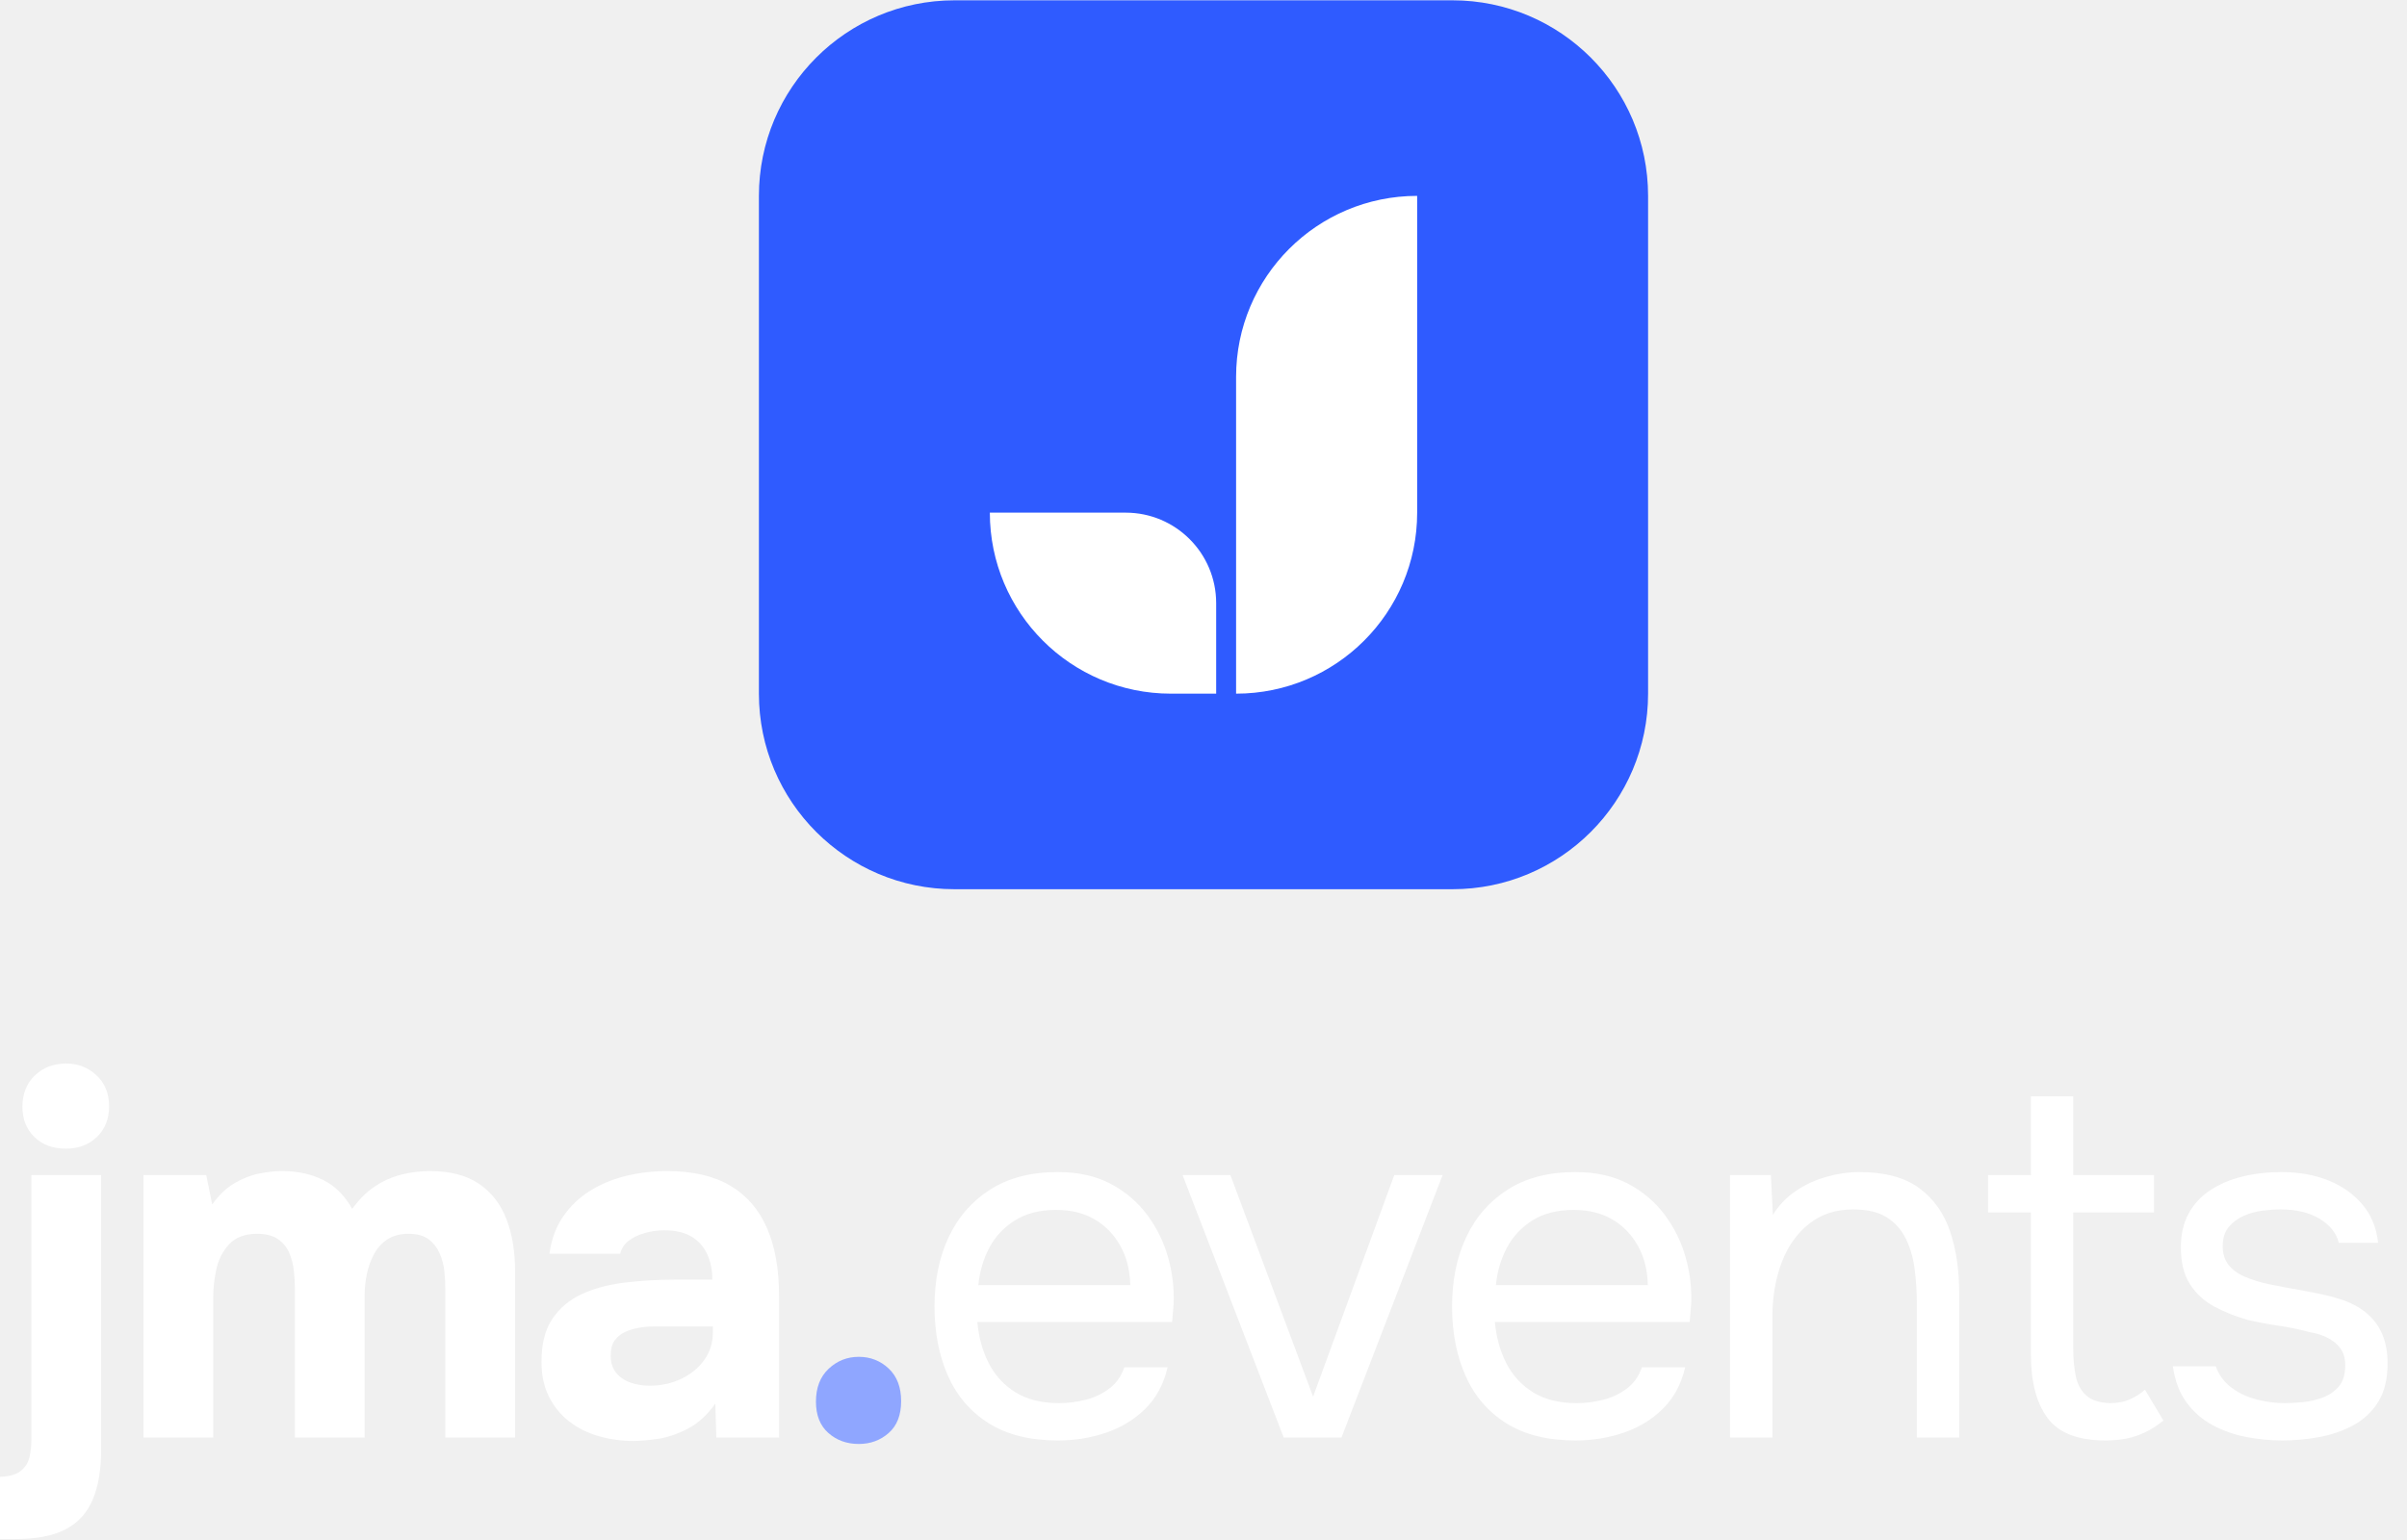
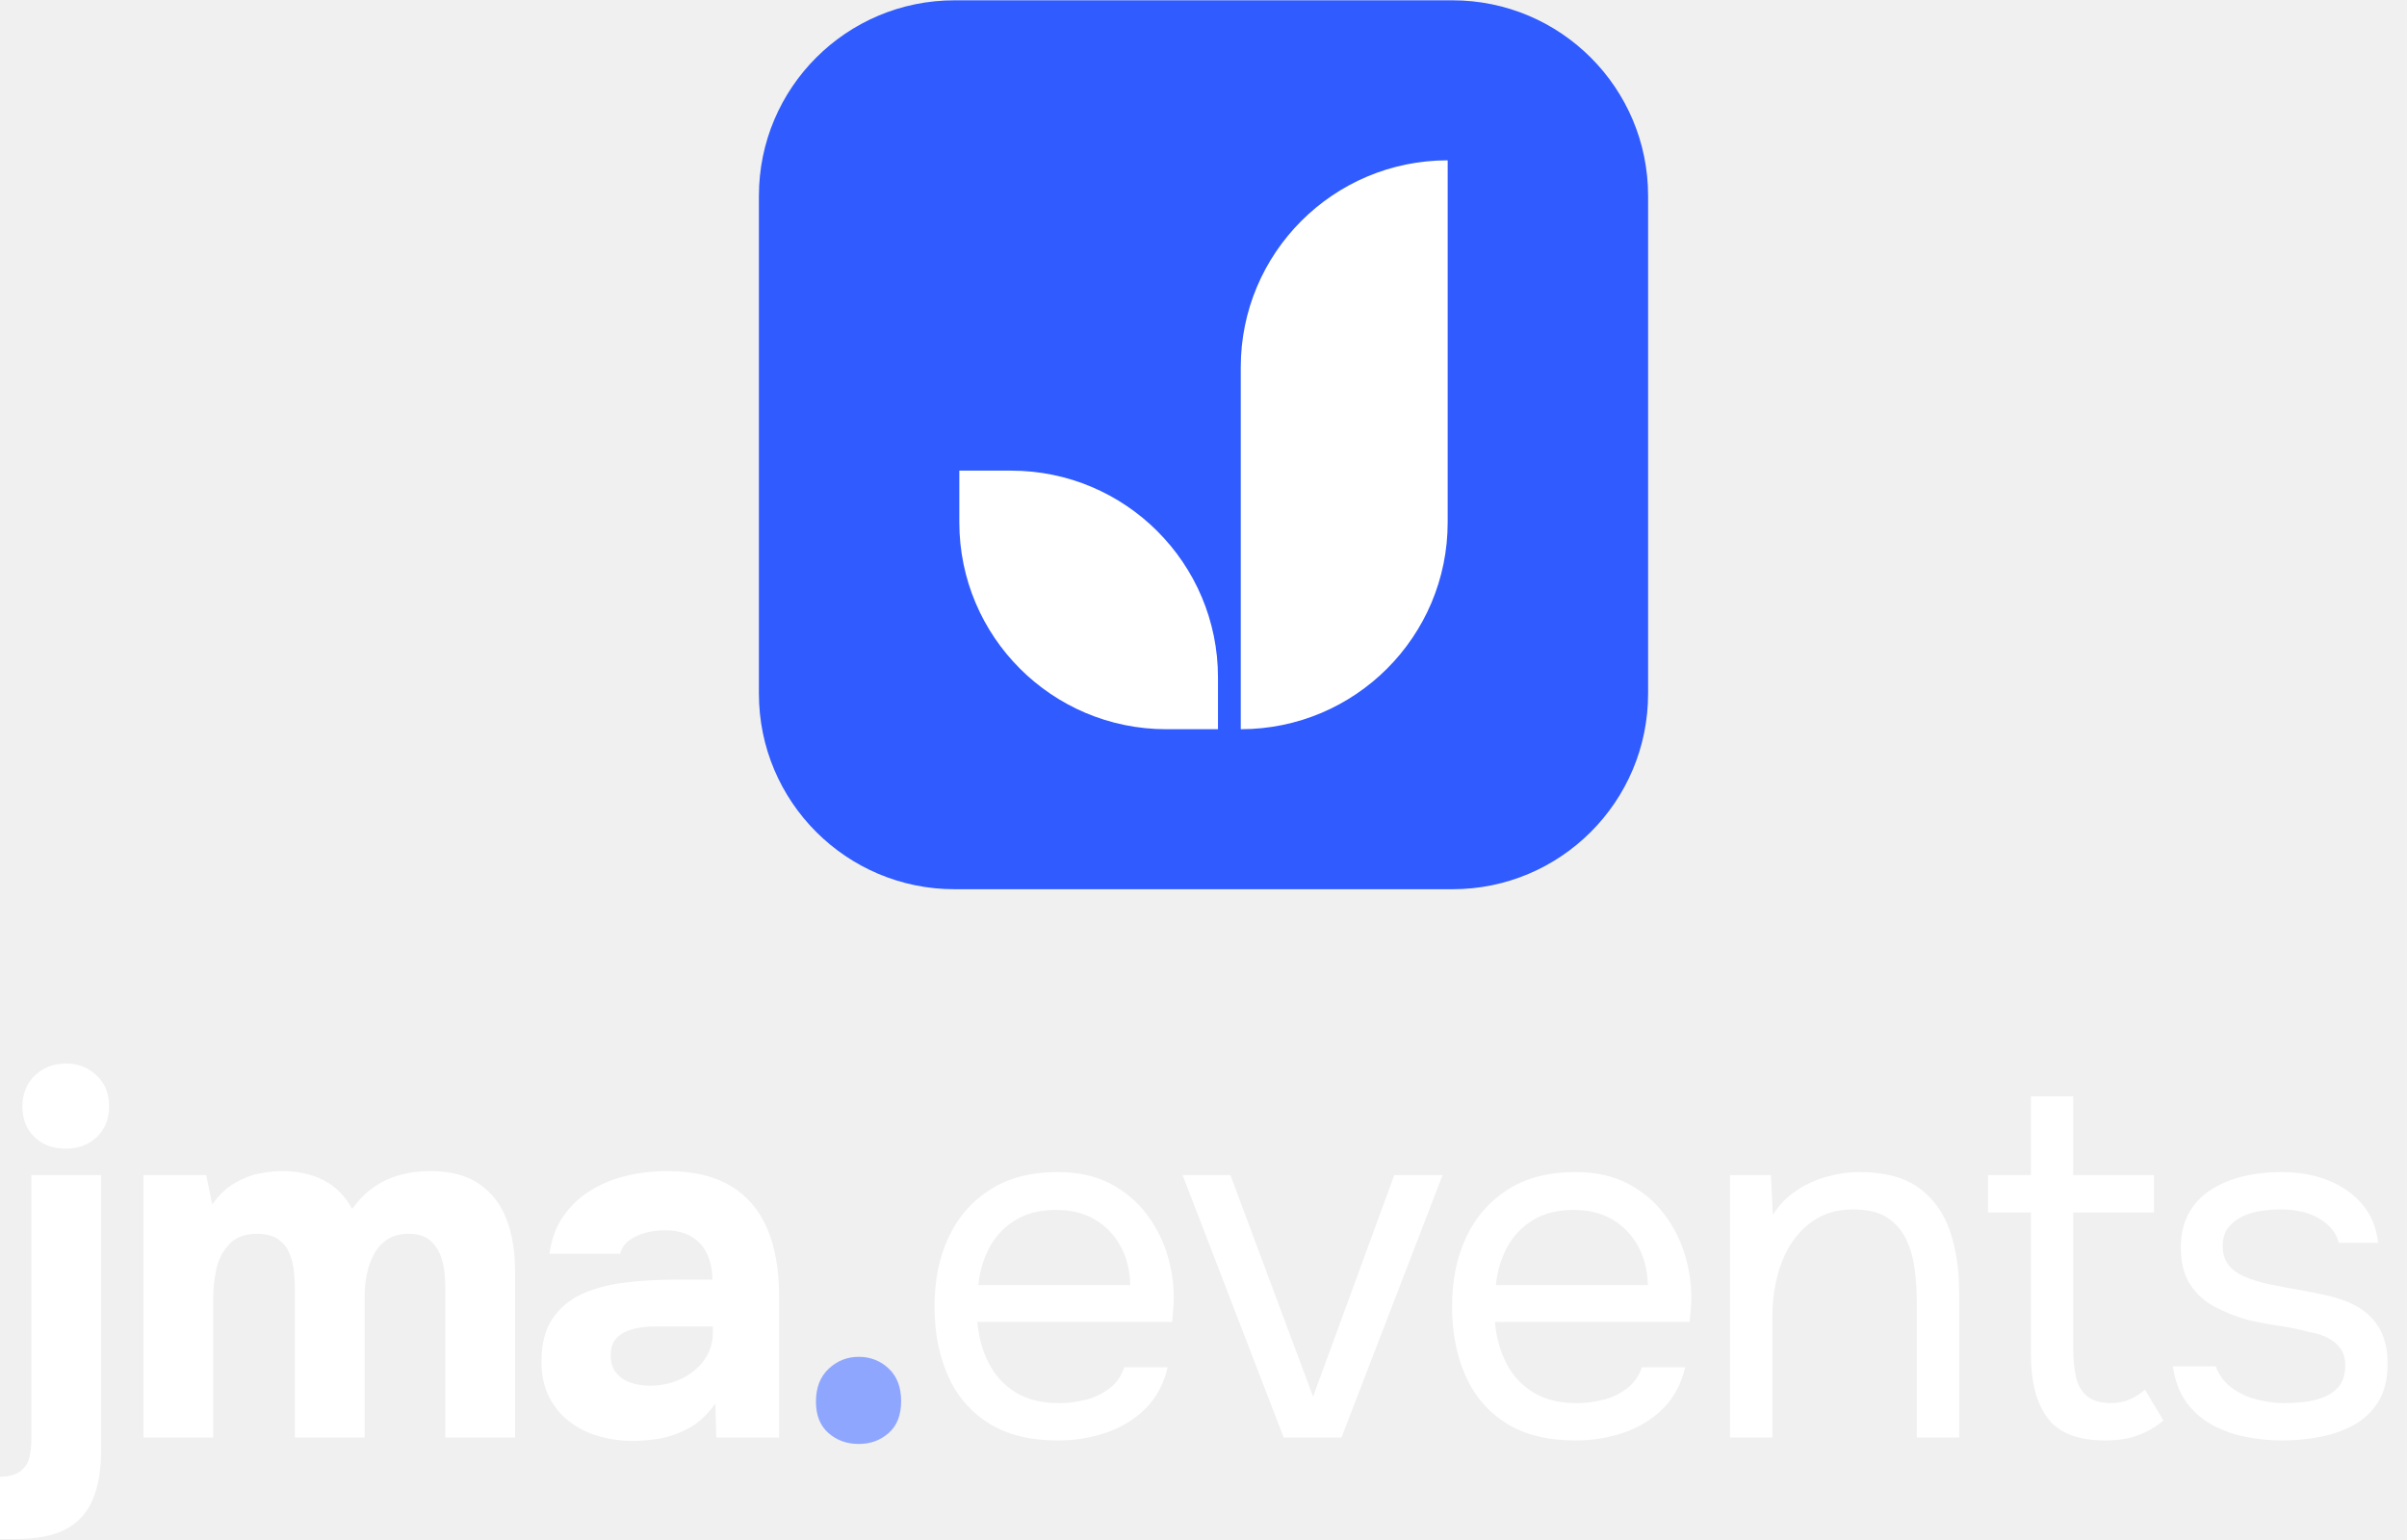
<svg xmlns="http://www.w3.org/2000/svg" viewBox="0 0 483.20 309.00" width="483" height="309" role="img" aria-label="jma.events">
  <path fill="#2F5BFF" d="M191.62 0 H291.58 A39.27 39.27 0 0 1 330.85 39.27 V139.23 A39.27 39.27 0 0 1 291.58 178.5 H191.62 A39.27 39.27 0 0 1 152.35 139.23 V39.27 A39.27 39.27 0 0 1 191.62 0 Z" />
-   <path fill="#FFFFFF" d="M198.708 102.881 H225.970 A18.175 18.175 0 0 1 244.144 121.055 V139.230 H235.057 A36.349 36.349 0 0 1 198.708 102.881 Z M248.143 75.619 A36.349 36.349 0 0 1 284.492 39.270 V102.881 A36.349 36.349 0 0 1 248.143 139.230 Z" />
+   <path fill="#FFFFFF" d="M192.581 94.443 H202.966 A41.542 41.542 0 0 1 244.508 135.985 V146.370 H234.122 A41.542 41.542 0 0 1 192.581 104.828 Z M249.078 73.672 A41.542 41.542 0 0 1 290.619 32.130 V104.828 A41.542 41.542 0 0 1 249.078 146.370 Z" />
  <path fill="#FFFFFF" d="M-4.4 309.0V296.5H-0.5Q2.6 296.5 4.05 295.4Q5.5 294.3 5.9 292.6Q6.3 290.9 6.3 289.1V235.9H20.3V291.1Q20.3 297.1 18.6 301.1Q16.9 305.1 13.15 307.05Q9.4 309.0 3.0 309.0ZM13.2 230.6Q9.3 230.6 6.9 228.25Q4.5 225.9 4.5 222.2Q4.5 218.3 7.0 215.9Q9.5 213.5 13.3 213.5Q16.8 213.5 19.35 215.85Q21.9 218.2 21.9 222.1Q21.9 225.9 19.45 228.25Q17.0 230.6 13.2 230.6Z M28.8 288.6V235.9H41.4L42.6 241.8Q44.6 239 47.05 237.55Q49.5 236.1 52.0 235.6Q54.5 235.1 56.6 235.1Q61.3 235.1 64.9 236.9Q68.5 238.7 70.7 242.7Q72.8 239.8 75.3 238.15Q77.8 236.5 80.6 235.8Q83.4 235.1 86.3 235.1Q92.4 235.1 96.15 237.65Q99.9 240.2 101.65 244.7Q103.4 249.2 103.4 255.2V288.6H89.4V258.9Q89.4 257.1 89.2 255.2Q89.0 253.3 88.25 251.6Q87.5 249.9 86.05 248.8Q84.6 247.7 82.0 247.7Q79.5 247.7 77.8 248.8Q76.1 249.9 75.1 251.75Q74.1 253.6 73.65 255.75Q73.2 257.9 73.2 260.1V288.6H59.2V258.8Q59.2 257.1 59.0 255.2Q58.8 253.3 58.1 251.6Q57.4 249.9 55.85 248.8Q54.3 247.7 51.6 247.7Q47.9 247.7 45.95 249.85Q44.0 252 43.4 254.95Q42.8 257.9 42.8 260.4V288.6Z M127.2 289.3Q123.6 289.3 120.25 288.35Q116.9 287.4 114.3 285.4Q111.7 283.4 110.2 280.4Q108.7 277.4 108.7 273.4Q108.7 268.0 110.9 264.75Q113.1 261.5 116.8 259.8Q120.5 258.1 125.35 257.5Q130.2 256.9 135.4 256.9H143.0Q143.0 254 141.95 251.75Q140.9 249.5 138.8 248.25Q136.7 247 133.4 247Q131.3 247 129.4 247.55Q127.5 248.1 126.2 249.1Q124.9 250.1 124.5 251.7H110.3Q110.9 247.3 113.1 244.15Q115.3 241 118.55 239Q121.8 237 125.75 236.05Q129.7 235.1 133.9 235.1Q141.6 235.1 146.55 238Q151.5 240.9 153.95 246.5Q156.4 252.1 156.4 260.2V288.6H143.8L143.6 281.8Q141.1 285.3 137.95 286.9Q134.8 288.5 131.9 288.9Q129.0 289.3 127.2 289.3ZM130.4 278.2Q133.9 278.2 136.8 276.8Q139.7 275.4 141.4 273.0Q143.1 270.6 143.1 267.6V266.3H131.4Q129.9 266.3 128.35 266.55Q126.8 266.8 125.5 267.4Q124.2 268.0 123.4 269.1Q122.6 270.2 122.6 272.2Q122.6 274.2 123.65 275.55Q124.7 276.9 126.5 277.55Q128.3 278.2 130.4 278.2Z" />
  <path fill="#8FA6FF" d="M172.4 289.9Q168.8 289.9 166.3 287.7Q163.8 285.5 163.8 281.4Q163.8 277.2 166.35 274.8Q168.9 272.4 172.4 272.4Q175.9 272.4 178.4 274.75Q180.9 277.1 180.9 281.3Q180.9 285.5 178.4 287.7Q175.9 289.9 172.4 289.9Z" />
  <path fill="#FFFFFF" d="M212.4 289.2Q204.0 289.2 198.5 285.75Q193.0 282.3 190.3 276.2Q187.6 270.1 187.6 262.3Q187.6 254.4 190.45 248.35Q193.3 242.3 198.8 238.8Q204.3 235.3 212.3 235.3Q218.5 235.3 222.95 237.65Q227.4 240 230.3 243.9Q233.2 247.8 234.5 252.45Q235.8 257.1 235.6 261.8Q235.5 262.7 235.45 263.6Q235.4 264.5 235.3 265.4H196.2Q196.6 270.0 198.5 273.7Q200.4 277.4 203.9 279.55Q207.4 281.7 212.6 281.7Q215.2 281.7 217.85 281.05Q220.5 280.4 222.65 278.8Q224.8 277.2 225.7 274.5H234.4Q233.2 279.6 229.9 282.85Q226.6 286.1 222.0 287.65Q217.4 289.2 212.4 289.2ZM226.9 258.0Q226.8 253.5 224.9 250.1Q223.0 246.7 219.75 244.8Q216.5 242.9 212.0 242.9Q207.1 242.9 203.75 245Q200.4 247.1 198.6 250.5Q196.8 253.9 196.4 258.0Z M257.7 288.6 237.4 235.9H247L263.6 280.4L279.9 235.9H289.6L269.3 288.6Z M316.3 289.2Q307.9 289.2 302.4 285.75Q296.9 282.3 294.2 276.2Q291.5 270.1 291.5 262.3Q291.5 254.4 294.35 248.35Q297.2 242.3 302.7 238.8Q308.2 235.3 316.2 235.3Q322.4 235.3 326.85 237.65Q331.3 240 334.2 243.9Q337.1 247.8 338.4 252.45Q339.7 257.1 339.5 261.8Q339.4 262.7 339.35 263.6Q339.3 264.5 339.2 265.4H300.1Q300.5 270.0 302.4 273.7Q304.3 277.4 307.8 279.55Q311.3 281.7 316.5 281.7Q319.1 281.7 321.75 281.05Q324.4 280.4 326.55 278.8Q328.7 277.2 329.6 274.5H338.3Q337.1 279.6 333.8 282.85Q330.5 286.1 325.9 287.65Q321.3 289.2 316.3 289.2ZM330.8 258.0Q330.7 253.5 328.8 250.1Q326.9 246.7 323.65 244.8Q320.4 242.9 315.9 242.9Q311.0 242.9 307.65 245Q304.3 247.1 302.5 250.5Q300.7 253.9 300.3 258.0Z M347.3 288.6V235.9H355.5L355.9 243.9Q357.7 241 360.5 239.1Q363.3 237.2 366.65 236.25Q370.0 235.3 373.2 235.3Q380.9 235.3 385.25 238.5Q389.6 241.7 391.45 247.15Q393.3 252.6 393.3 259.5V288.6H384.8V261.8Q384.8 258.1 384.35 254.7Q383.9 251.3 382.55 248.6Q381.2 245.9 378.7 244.35Q376.2 242.8 372.0 242.8Q366.8 242.8 363.15 245.7Q359.5 248.6 357.65 253.5Q355.8 258.4 355.8 264.5V288.6Z M422.7 289.2Q414.4 289.2 411.05 284.7Q407.7 280.2 407.7 271.9V243.4H399.1V235.9H407.7V220.1H416.2V235.9H432.4V243.4H416.2V270.8Q416.2 273.8 416.7 276.25Q417.2 278.7 418.8 280.15Q420.4 281.6 423.6 281.7Q425.9 281.7 427.65 280.9Q429.4 280.1 430.6 279.0L434.3 285.2Q432.6 286.6 430.75 287.5Q428.9 288.4 426.95 288.8Q425 289.2 422.7 289.2Z M458.2 289.2Q454.6 289.2 450.95 288.5Q447.3 287.8 444.15 286.1Q441 284.4 438.9 281.5Q436.8 278.6 436.2 274.3H444.8Q445.8 277.0 448.05 278.65Q450.3 280.3 453.15 281.0Q456 281.7 458.6 281.7Q460.2 281.7 462.3 281.5Q464.4 281.3 466.35 280.55Q468.3 279.8 469.55 278.3Q470.8 276.8 470.8 274.1Q470.8 272.1 469.9 270.8Q469 269.5 467.4 268.65Q465.8 267.8 463.5 267.4Q460.5 266.6 457.4 266.15Q454.3 265.7 451.3 265.0Q447.7 264.0 444.6 262.35Q441.5 260.7 439.65 257.85Q437.8 255 437.8 250.4Q437.8 246.5 439.35 243.65Q440.9 240.8 443.7 238.95Q446.5 237.1 450.15 236.2Q453.8 235.3 458 235.3Q463.2 235.3 467.35 236.95Q471.5 238.6 474.2 241.75Q476.9 244.9 477.4 249.5H469.5Q468.8 246.6 465.7 244.7Q462.6 242.8 457.8 242.8Q456.2 242.8 454.2 243.05Q452.2 243.3 450.4 244.1Q448.6 244.9 447.4 246.35Q446.2 247.8 446.2 250.2Q446.2 252.4 447.35 253.9Q448.5 255.4 450.6 256.3Q452.7 257.2 455.4 257.8Q458.9 258.5 463.1 259.25Q467.3 260.0 469.7 260.8Q472.9 261.8 475.05 263.6Q477.2 265.4 478.25 267.9Q479.3 270.4 479.3 273.7Q479.3 278.4 477.45 281.4Q475.6 284.4 472.5 286.1Q469.4 287.8 465.65 288.5Q461.9 289.2 458.2 289.2Z" />
</svg>
